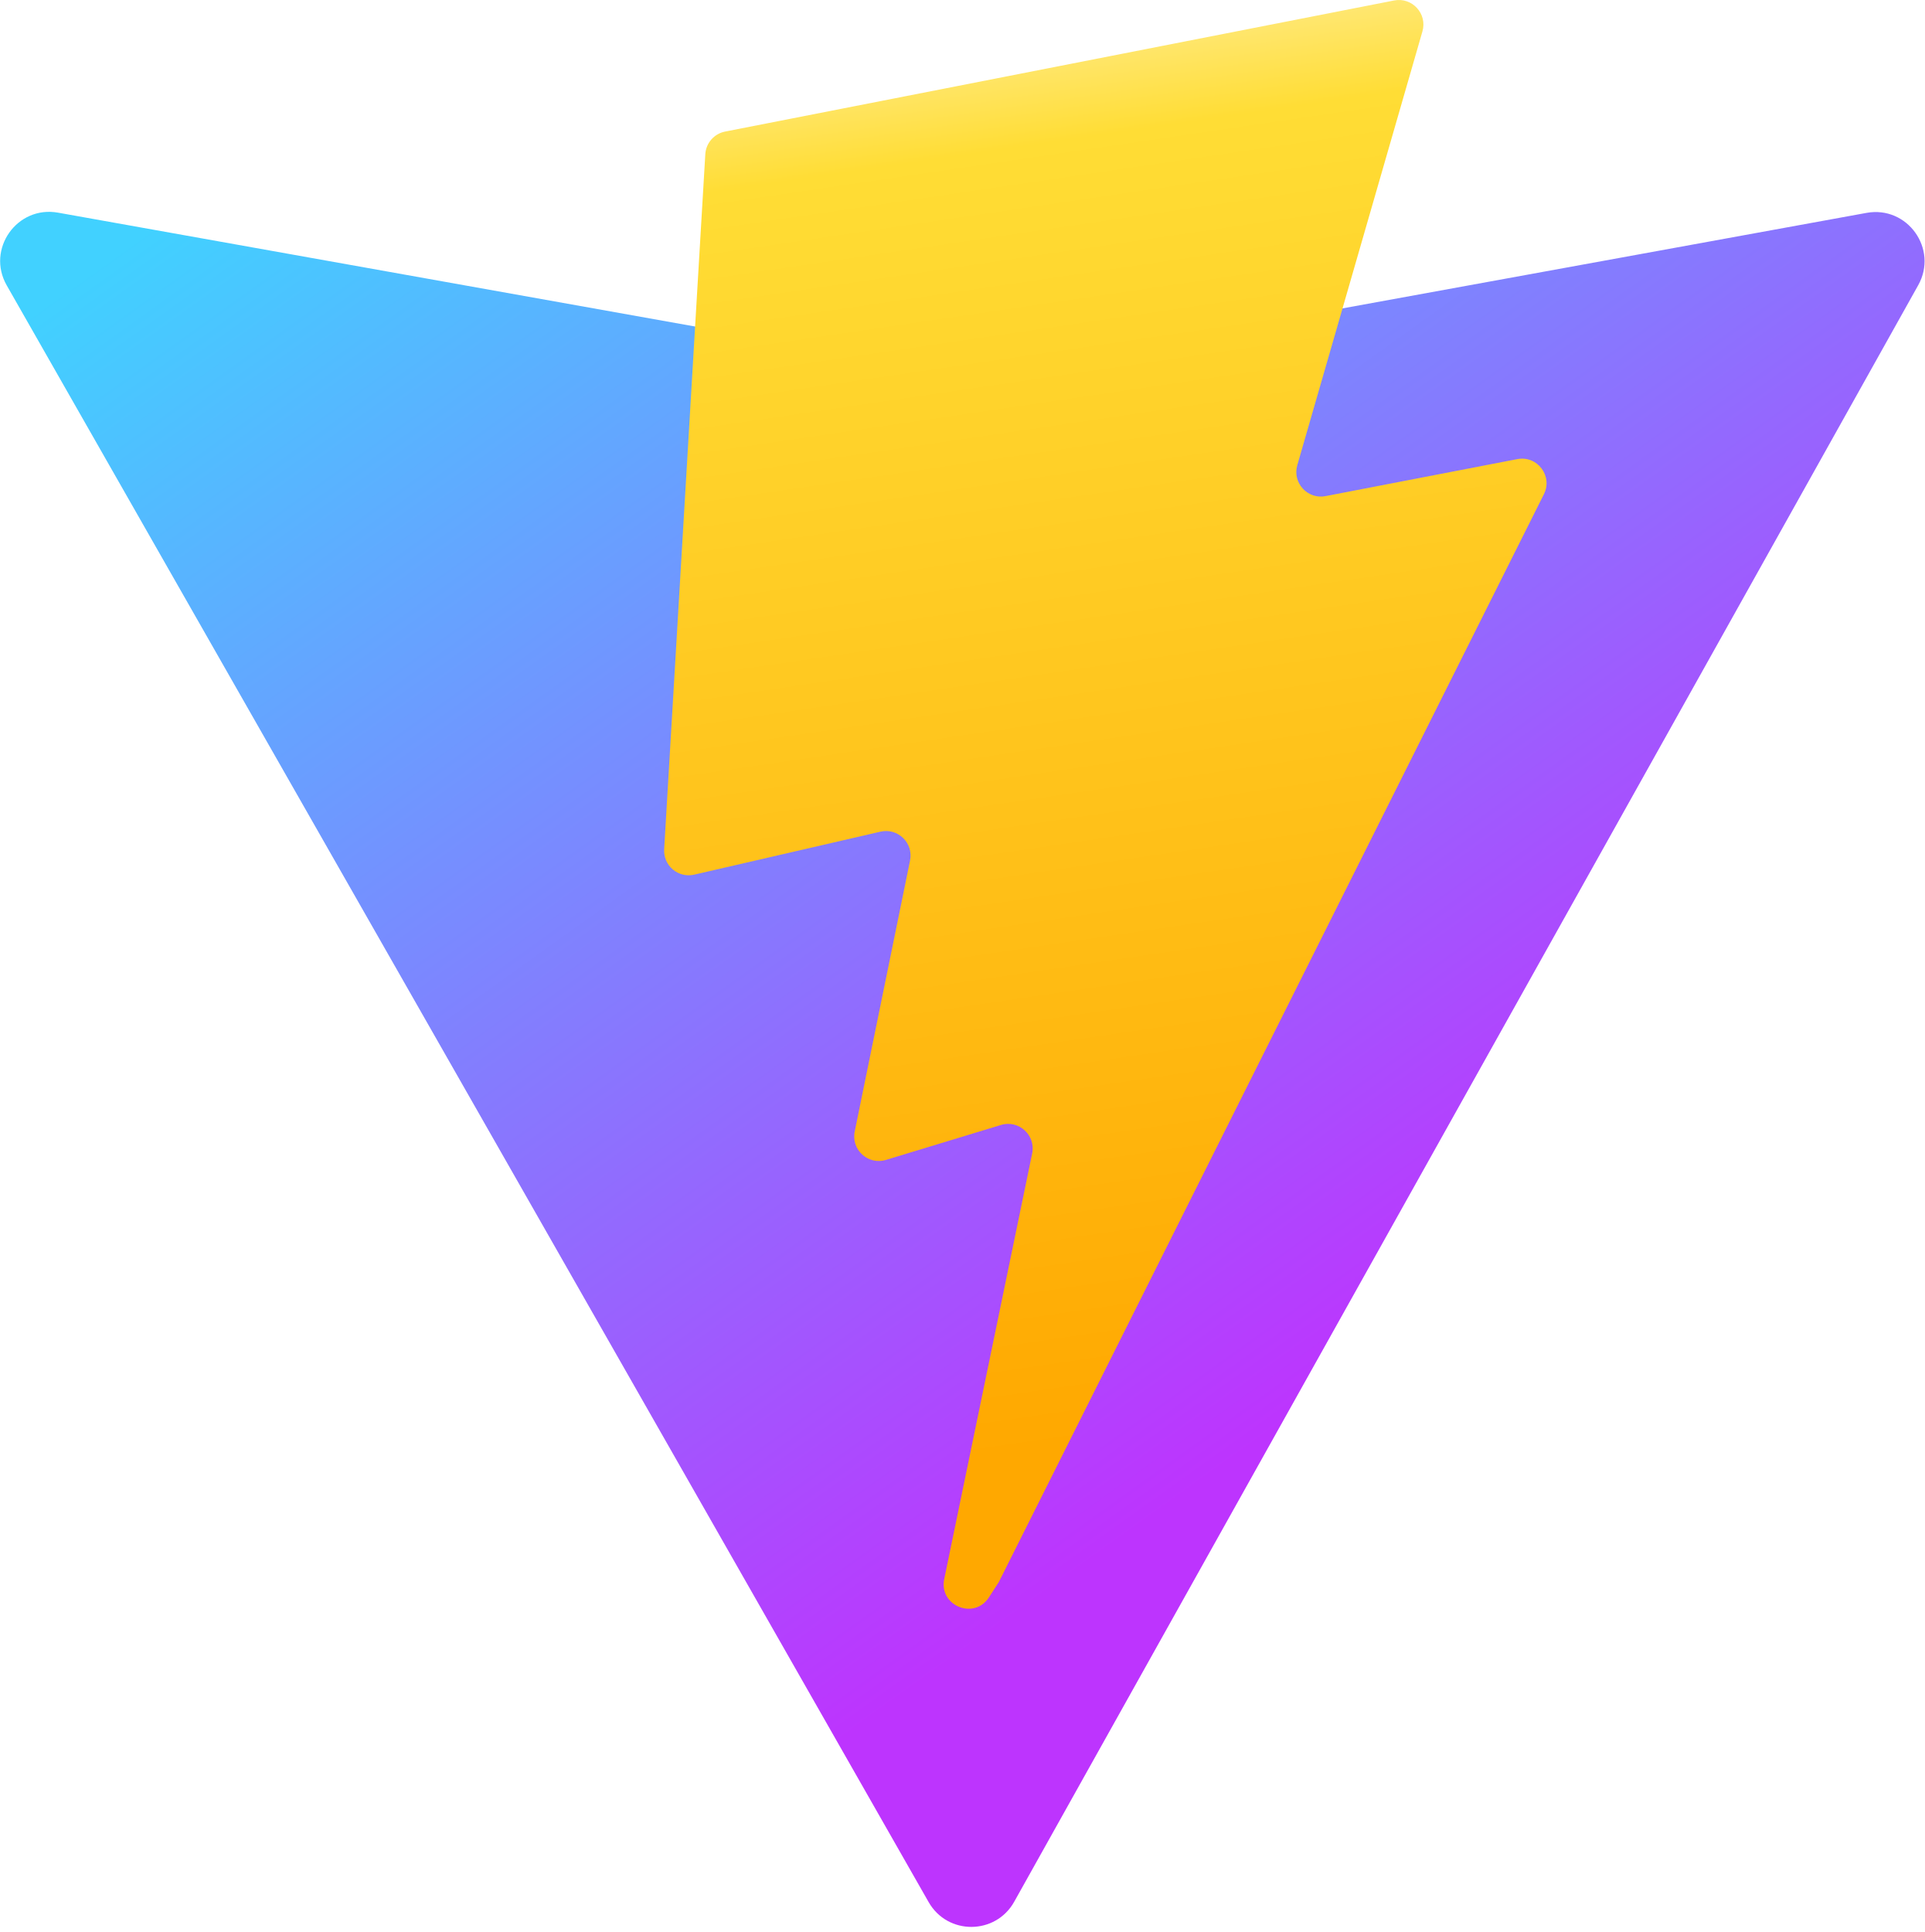
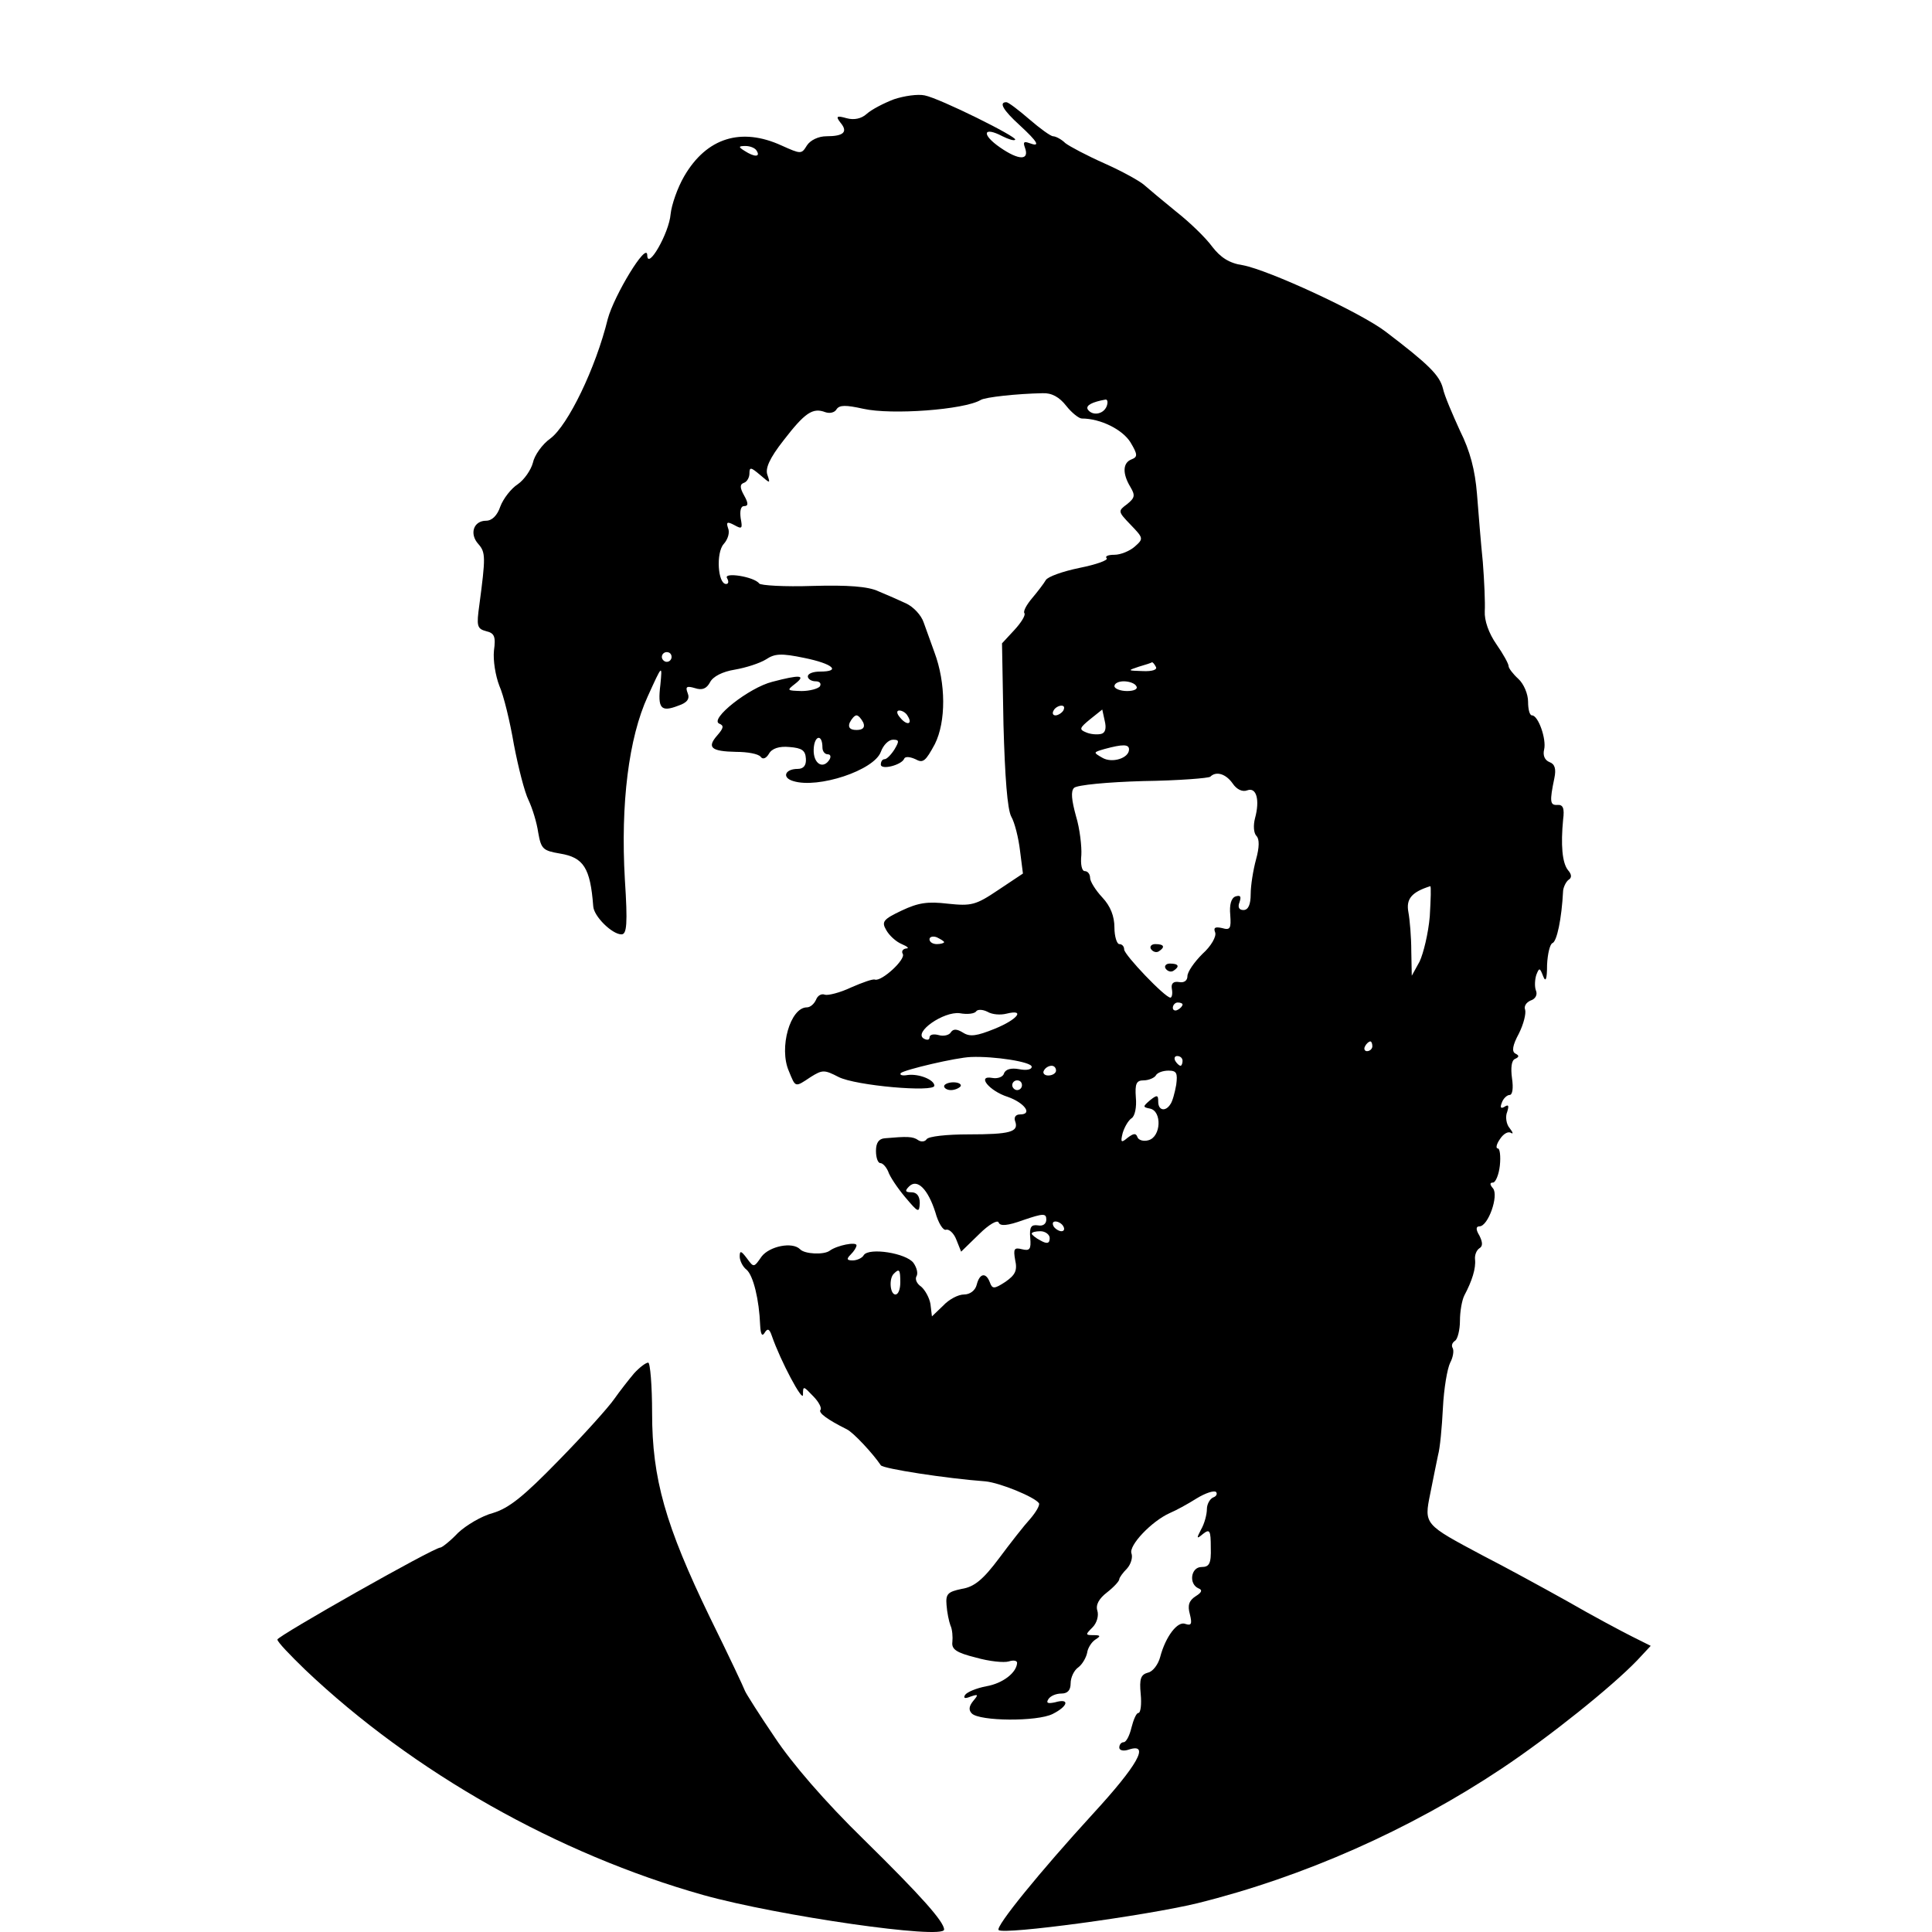
- <svg xmlns="http://www.w3.org/2000/svg" aria-hidden="true" role="img" class="iconify iconify--logos" width="31.88" height="32" preserveAspectRatio="xMidYMid meet" viewBox="0 0 256 257">
-   <defs>
-     <linearGradient id="IconifyId1813088fe1fbc01fb466" x1="-.828%" x2="57.636%" y1="7.652%" y2="78.411%">
-       <stop offset="0%" stop-color="#41D1FF" />
-       <stop offset="100%" stop-color="#BD34FE" />
-     </linearGradient>
-     <linearGradient id="IconifyId1813088fe1fbc01fb467" x1="43.376%" x2="50.316%" y1="2.242%" y2="89.03%">
-       <stop offset="0%" stop-color="#FFEA83" />
-       <stop offset="8.333%" stop-color="#FFDD35" />
-       <stop offset="100%" stop-color="#FFA800" />
-     </linearGradient>
-   </defs>
-   <path fill="url(#IconifyId1813088fe1fbc01fb466)" d="M255.153 37.938L134.897 252.976c-2.483 4.44-8.862 4.466-11.382.048L.875 37.958c-2.746-4.814 1.371-10.646 6.827-9.67l120.385 21.517a6.537 6.537 0 0 0 2.322-.004l117.867-21.483c5.438-.991 9.574 4.796 6.877 9.62Z" />
-   <path fill="url(#IconifyId1813088fe1fbc01fb467)" d="M185.432.063L96.44 17.501a3.268 3.268 0 0 0-2.634 3.014l-5.474 92.456a3.268 3.268 0 0 0 3.997 3.378l24.777-5.718c2.318-.535 4.413 1.507 3.936 3.838l-7.361 36.047c-.495 2.426 1.782 4.5 4.151 3.78l15.304-4.649c2.372-.72 4.652 1.36 4.15 3.788l-11.698 56.621c-.732 3.542 3.979 5.473 5.943 2.437l1.313-2.028l72.516-144.72c1.215-2.423-.88-5.186-3.54-4.672l-25.505 4.922c-2.396.462-4.435-1.77-3.759-4.114l16.646-57.705c.677-2.35-1.37-4.583-3.769-4.113Z" />
+ <svg xmlns="http://www.w3.org/2000/svg" version="1.0" width="397pt" height="397pt" viewBox="0 0 397 397" preserveAspectRatio="xMidYMid meet">
+   <g transform="translate(0,397) scale(0.1,-0.1)" fill="#000000" stroke="none">
+     <path d="M1837 3766 c-21 -8 -46 -21 -56 -30 -11 -10 -26 -13 -41 -9 -21 6 -23 4 -13 -9 16 -19 7 -28 -29 -28 -16 0 -33 -8 -40 -19 -11 -18 -12 -18 -52 0 -83 38 -154 16 -200 -63 -14 -24 -26 -59 -28 -78 -3 -39 -48 -117 -48 -84 -1 28 -68 -83 -81 -131 -25 -102 -82 -219 -118 -246 -17 -12 -33 -35 -36 -50 -4 -15 -18 -35 -31 -44 -14 -9 -30 -30 -36 -46 -6 -18 -17 -29 -29 -29 -26 0 -35 -27 -16 -48 15 -17 15 -27 2 -125 -6 -43 -5 -49 14 -54 17 -4 20 -11 16 -40 -2 -20 3 -51 11 -72 9 -20 22 -74 30 -121 9 -47 22 -98 30 -114 8 -17 17 -46 20 -67 6 -34 10 -37 45 -43 48 -8 62 -29 68 -108 1 -21 39 -58 58 -58 11 0 13 21 7 113 -9 156 8 291 47 376 30 66 30 66 26 24 -6 -49 1 -57 37 -43 18 6 24 14 19 26 -5 13 -2 15 15 10 15 -5 24 -1 31 12 6 12 26 22 51 26 23 4 51 13 64 21 18 12 31 13 79 3 59 -12 76 -28 32 -28 -14 0 -25 -4 -25 -10 0 -5 7 -10 16 -10 8 0 12 -4 9 -10 -3 -5 -21 -10 -38 -10 -30 1 -31 1 -13 15 23 18 10 19 -47 4 -48 -12 -130 -77 -109 -86 10 -4 9 -9 -4 -24 -22 -25 -13 -33 39 -34 23 0 45 -4 50 -10 4 -6 11 -4 17 6 6 11 21 16 42 14 26 -2 33 -7 34 -24 1 -14 -5 -21 -17 -21 -26 0 -33 -18 -9 -25 51 -16 166 22 180 60 5 14 16 25 25 25 13 0 13 -3 3 -20 -7 -11 -16 -20 -20 -20 -5 0 -8 -5 -8 -11 0 -12 43 -1 48 12 2 5 12 4 23 -1 16 -9 21 -4 40 31 23 46 23 125 -1 189 -7 19 -17 47 -22 61 -5 15 -21 32 -36 39 -15 7 -40 18 -57 25 -21 10 -63 13 -135 11 -58 -2 -107 1 -110 5 -10 14 -74 24 -66 11 4 -7 3 -12 -2 -12 -17 0 -21 64 -5 82 9 10 13 24 9 33 -4 12 -2 14 13 6 16 -9 17 -7 13 14 -2 15 0 25 7 25 9 0 9 6 0 22 -9 16 -9 23 0 26 6 2 11 11 11 19 0 14 3 13 22 -3 21 -18 21 -18 15 0 -5 13 4 34 33 71 44 57 60 68 86 58 9 -3 19 -1 23 6 6 9 19 9 55 1 58 -13 207 -2 241 18 9 6 76 13 127 14 19 1 35 -8 49 -26 11 -14 26 -26 32 -26 39 0 84 -23 100 -49 15 -25 15 -30 2 -35 -18 -7 -19 -29 -2 -57 10 -17 9 -22 -7 -35 -19 -14 -19 -15 7 -42 27 -28 27 -29 9 -45 -10 -9 -29 -17 -42 -17 -13 0 -20 -3 -16 -7 4 -4 -21 -13 -56 -20 -34 -7 -65 -18 -69 -25 -4 -7 -17 -24 -28 -37 -11 -13 -19 -27 -16 -31 3 -4 -7 -20 -21 -35 l-25 -27 3 -167 c3 -108 8 -174 16 -189 7 -12 15 -44 18 -70 l6 -47 -51 -34 c-46 -31 -55 -33 -103 -28 -42 5 -61 2 -95 -14 -38 -18 -42 -23 -32 -40 6 -11 20 -24 32 -29 12 -5 16 -9 9 -9 -7 -1 -10 -6 -7 -11 7 -11 -43 -57 -57 -53 -4 2 -26 -6 -49 -16 -23 -11 -48 -17 -54 -15 -7 3 -15 -2 -18 -10 -4 -9 -12 -16 -19 -16 -34 0 -58 -83 -37 -131 14 -34 12 -34 45 -12 24 15 28 15 57 0 35 -18 197 -32 197 -18 0 12 -31 25 -55 22 -11 -2 -17 0 -14 4 8 7 114 32 144 33 48 2 125 -10 125 -20 0 -6 -11 -8 -26 -5 -16 3 -28 0 -31 -9 -2 -7 -13 -11 -24 -9 -33 6 -6 -27 32 -39 34 -12 52 -36 25 -36 -9 0 -13 -6 -10 -14 8 -22 -10 -27 -96 -27 -44 0 -82 -4 -86 -10 -3 -5 -11 -6 -17 -2 -11 8 -23 8 -69 4 -12 -1 -18 -9 -18 -26 0 -14 4 -25 9 -25 5 0 12 -8 16 -17 3 -10 19 -34 35 -53 27 -32 29 -33 30 -12 0 14 -6 22 -17 22 -13 0 -14 3 -5 12 17 17 39 -6 54 -53 6 -22 16 -38 22 -36 6 2 16 -7 21 -20 l10 -25 37 36 c20 20 38 30 40 24 3 -8 18 -7 51 5 41 14 47 14 47 1 0 -9 -7 -14 -17 -12 -14 2 -18 -3 -16 -26 2 -23 -1 -27 -17 -23 -16 4 -18 1 -14 -22 5 -22 0 -31 -20 -45 -23 -15 -27 -15 -32 -1 -8 21 -21 19 -27 -5 -3 -12 -14 -20 -26 -20 -12 0 -31 -10 -43 -23 l-23 -22 -3 25 c-2 13 -11 29 -19 36 -9 6 -13 15 -10 21 4 6 1 18 -6 28 -15 20 -91 32 -102 16 -3 -6 -14 -11 -23 -11 -12 0 -13 3 -4 12 7 7 12 15 12 19 0 8 -40 0 -55 -11 -12 -9 -52 -7 -61 3 -16 16 -63 6 -79 -15 -16 -23 -16 -23 -30 -4 -12 16 -15 17 -15 4 0 -8 6 -21 14 -27 14 -12 26 -62 28 -114 1 -19 4 -24 9 -16 6 10 10 9 15 -6 18 -52 64 -138 64 -121 0 19 1 18 21 -3 12 -12 18 -25 15 -28 -5 -6 14 -20 54 -40 13 -6 54 -50 70 -74 5 -7 134 -27 215 -33 30 -3 101 -32 110 -45 2 -4 -6 -18 -18 -32 -12 -13 -41 -50 -64 -81 -33 -44 -51 -59 -77 -63 -28 -6 -33 -10 -31 -33 1 -15 5 -34 8 -42 4 -8 5 -24 4 -34 -2 -15 8 -22 48 -32 28 -8 58 -11 68 -8 9 3 17 2 17 -3 -1 -20 -29 -42 -63 -48 -21 -4 -40 -12 -44 -18 -4 -7 0 -8 12 -3 15 5 16 4 5 -9 -9 -11 -10 -19 -3 -26 16 -16 134 -17 166 -1 32 16 36 33 5 24 -14 -3 -19 -2 -14 6 4 7 16 12 27 12 13 0 19 7 19 21 0 12 7 27 16 33 8 6 16 20 18 30 1 9 9 22 17 27 11 7 11 9 -4 9 -17 0 -17 1 -2 16 9 9 13 24 10 34 -4 12 3 25 20 38 14 11 25 23 25 27 0 3 7 13 16 22 8 9 12 23 9 31 -6 16 41 66 79 83 12 5 36 18 55 30 18 11 36 17 40 13 3 -4 0 -9 -6 -11 -7 -3 -13 -14 -13 -24 0 -11 -5 -30 -12 -42 -10 -19 -9 -20 4 -9 14 11 16 7 16 -28 1 -33 -3 -40 -19 -40 -22 0 -27 -35 -6 -44 8 -3 7 -8 -6 -16 -14 -9 -17 -19 -12 -37 5 -20 3 -24 -9 -20 -16 7 -41 -26 -52 -68 -4 -15 -15 -30 -25 -32 -15 -4 -18 -13 -15 -44 2 -21 0 -39 -5 -39 -4 0 -10 -14 -14 -30 -4 -17 -11 -30 -16 -30 -5 0 -9 -5 -9 -11 0 -6 9 -8 20 -4 44 14 17 -33 -74 -132 -108 -118 -201 -232 -194 -239 11 -10 300 29 408 55 218 54 437 151 626 277 99 66 226 168 278 222 l28 30 -38 19 c-22 11 -82 43 -134 73 -52 29 -129 71 -172 93 -122 65 -122 64 -109 128 6 30 13 65 16 79 4 14 8 57 10 97 2 40 9 81 15 93 6 11 8 25 5 30 -3 5 -1 11 5 15 5 3 10 22 10 41 0 19 4 42 9 52 16 30 24 56 22 74 -1 9 3 19 9 23 7 4 7 12 0 26 -8 13 -7 19 0 19 18 0 40 63 28 78 -7 8 -7 12 0 12 5 0 12 16 14 35 2 19 0 35 -4 35 -5 0 -3 9 4 19 7 11 17 17 23 13 5 -3 4 1 -3 10 -7 8 -9 24 -5 33 4 13 3 16 -5 11 -8 -5 -10 -2 -6 8 3 9 11 16 16 16 6 0 8 14 5 34 -3 22 -1 37 6 40 9 4 9 7 1 11 -8 4 -6 17 7 41 10 20 15 41 13 49 -3 7 2 15 11 19 10 3 15 12 11 21 -3 8 -2 23 1 32 6 15 7 15 14 -3 5 -13 8 -7 8 23 1 23 6 43 11 45 9 3 19 49 22 108 1 8 6 18 11 22 7 4 7 11 -1 20 -12 15 -15 52 -10 104 3 23 0 31 -12 30 -15 -1 -16 7 -6 55 4 19 1 29 -10 33 -10 4 -14 14 -11 26 5 21 -12 70 -25 70 -5 0 -8 13 -8 28 0 16 -9 37 -20 47 -11 10 -20 22 -20 26 0 5 -11 25 -25 45 -16 23 -25 49 -24 68 1 17 -1 63 -4 101 -4 39 -9 102 -12 140 -4 49 -14 88 -35 130 -15 33 -32 72 -35 87 -7 27 -29 49 -117 116 -52 40 -241 127 -294 137 -28 4 -46 16 -63 38 -13 18 -46 50 -74 72 -27 22 -57 47 -66 55 -9 8 -45 28 -81 44 -36 16 -72 35 -81 42 -8 8 -20 14 -25 14 -5 0 -27 16 -49 35 -22 19 -43 35 -47 35 -16 0 -7 -16 27 -47 38 -35 44 -46 20 -37 -11 4 -13 2 -9 -9 10 -27 -12 -27 -51 0 -39 27 -35 44 5 23 12 -6 24 -10 26 -7 6 5 -155 85 -186 91 -14 3 -42 -1 -63 -8z m-282 -106 c8 -13 -5 -13 -25 0 -13 8 -13 10 2 10 9 0 20 -4 23 -10z m719 -525 c-7 -17 -30 -20 -39 -6 -4 8 9 15 37 20 4 0 5 -6 2 -14z m-894 -515 c0 -5 -4 -10 -10 -10 -5 0 -10 5 -10 10 0 6 5 10 10 10 6 0 10 -4 10 -10z m995 -20 c4 -6 -7 -10 -27 -9 -31 1 -32 1 -8 9 14 4 26 8 27 9 1 1 5 -3 8 -9z m-40 -40 c4 -6 -5 -10 -19 -10 -14 0 -26 5 -26 10 0 6 9 10 19 10 11 0 23 -4 26 -10z m-150 -50 c-3 -5 -11 -10 -16 -10 -6 0 -7 5 -4 10 3 6 11 10 16 10 6 0 7 -4 4 -10z m-320 -11 c11 -17 -1 -21 -15 -4 -8 9 -8 15 -2 15 6 0 14 -5 17 -11z m398 -37 c-8 -2 -22 -1 -31 3 -15 6 -14 9 8 27 l25 20 5 -23 c4 -16 1 -25 -7 -27z m-489 23 c4 -10 -1 -15 -14 -15 -13 0 -18 5 -14 15 4 8 10 15 14 15 4 0 10 -7 14 -15z m-84 -51 c0 -8 5 -14 11 -14 5 0 7 -4 4 -10 -13 -22 -34 -10 -33 20 1 29 18 33 18 4z m630 -4 c0 -18 -35 -29 -55 -17 -19 11 -19 11 5 18 37 10 50 10 50 -1z m213 -70 c8 -12 20 -18 30 -14 19 7 26 -20 16 -57 -4 -15 -3 -31 3 -37 6 -6 6 -23 -1 -48 -6 -22 -11 -54 -11 -71 0 -22 -5 -33 -15 -33 -9 0 -12 6 -8 16 4 12 2 15 -8 12 -9 -3 -13 -17 -11 -38 2 -28 0 -32 -17 -27 -14 3 -18 1 -14 -9 3 -8 -8 -28 -26 -44 -17 -17 -31 -37 -31 -46 0 -9 -7 -14 -17 -12 -12 2 -17 -3 -15 -14 2 -10 0 -18 -3 -18 -11 0 -95 88 -95 99 0 6 -4 11 -10 11 -5 0 -10 16 -10 34 0 23 -8 44 -25 62 -14 15 -25 33 -25 40 0 8 -5 14 -11 14 -6 0 -9 14 -7 33 1 17 -3 54 -11 80 -9 33 -11 51 -4 58 6 6 70 12 142 14 73 1 135 6 138 9 12 12 32 6 46 -14z m405 -273 c-3 -35 -13 -76 -21 -93 l-16 -29 -1 51 c0 28 -3 64 -6 80 -5 27 7 41 45 53 2 0 1 -27 -1 -62z m-998 -53 c0 -2 -7 -4 -15 -4 -8 0 -15 4 -15 10 0 5 7 7 15 4 8 -4 15 -8 15 -10z m490 -128 c0 -3 -4 -8 -10 -11 -5 -3 -10 -1 -10 4 0 6 5 11 10 11 6 0 10 -2 10 -4z m-362 -19 c40 10 23 -12 -24 -31 -37 -15 -51 -17 -65 -8 -13 8 -20 8 -25 1 -3 -6 -15 -9 -25 -6 -11 3 -19 1 -19 -5 0 -5 -5 -6 -12 -2 -21 13 41 56 74 52 16 -3 31 -1 34 4 3 4 13 4 23 -1 10 -6 27 -7 39 -4z m752 -67 c0 -5 -5 -10 -11 -10 -5 0 -7 5 -4 10 3 6 8 10 11 10 2 0 4 -4 4 -10z m-390 -30 c0 -5 -2 -10 -4 -10 -3 0 -8 5 -11 10 -3 6 -1 10 4 10 6 0 11 -4 11 -10z m-260 -20 c0 -5 -7 -10 -16 -10 -8 0 -12 5 -9 10 3 6 10 10 16 10 5 0 9 -4 9 -10z m247 -29 c-3 -17 -8 -35 -12 -40 -10 -16 -25 -13 -25 5 0 14 -2 15 -17 3 -15 -13 -15 -14 0 -17 25 -5 23 -58 -3 -65 -10 -3 -21 0 -23 7 -3 8 -8 7 -20 -2 -13 -11 -15 -10 -10 10 4 13 12 26 18 30 7 4 11 23 9 43 -2 28 1 35 16 35 10 0 22 5 25 10 3 6 15 10 26 10 17 0 19 -5 16 -29z m-317 -1 c0 -5 -4 -10 -10 -10 -5 0 -10 5 -10 10 0 6 5 10 10 10 6 0 10 -4 10 -10z m85 -290 c3 -5 2 -10 -4 -10 -5 0 -13 5 -16 10 -3 6 -2 10 4 10 5 0 13 -4 16 -10z m-28 -24 c0 -11 -5 -13 -19 -5 -10 5 -18 12 -18 14 0 3 8 5 18 5 10 0 19 -7 19 -14z m-307 -91 c0 -14 -4 -25 -10 -25 -11 0 -14 33 -3 43 11 11 13 8 13 -18z" />
+     <path d="M2365 2020 c4 -6 11 -8 16 -5 14 9 11 15 -7 15 -8 0 -12 -5 -9 -10z" />
+     <path d="M2395 1980 c4 -6 11 -8 16 -5 14 9 11 15 -7 15 -8 0 -12 -5 -9 -10z" />
+     <path d="M1940 1738 c0 -4 6 -8 14 -8 8 0 17 4 20 8 2 4 -4 8 -15 8 -10 0 -19 -4 -19 -8z" />
+     <path d="M1303 1148 c-11 -13 -29 -36 -41 -53 -11 -16 -62 -73 -114 -126 -72 -74 -102 -98 -135 -108 -23 -6 -55 -25 -72 -41 -16 -17 -33 -30 -36 -30 -14 0 -335 -182 -335 -189 0 -5 26 -32 57 -62 222 -211 520 -379 818 -463 154 -43 495 -92 495 -71 0 16 -47 69 -165 185 -80 78 -148 157 -183 210 -32 47 -59 90 -61 95 -2 6 -34 74 -72 151 -92 190 -119 286 -119 420 0 57 -4 104 -8 104 -5 0 -18 -10 -29 -22z" />
+   </g>
</svg>
